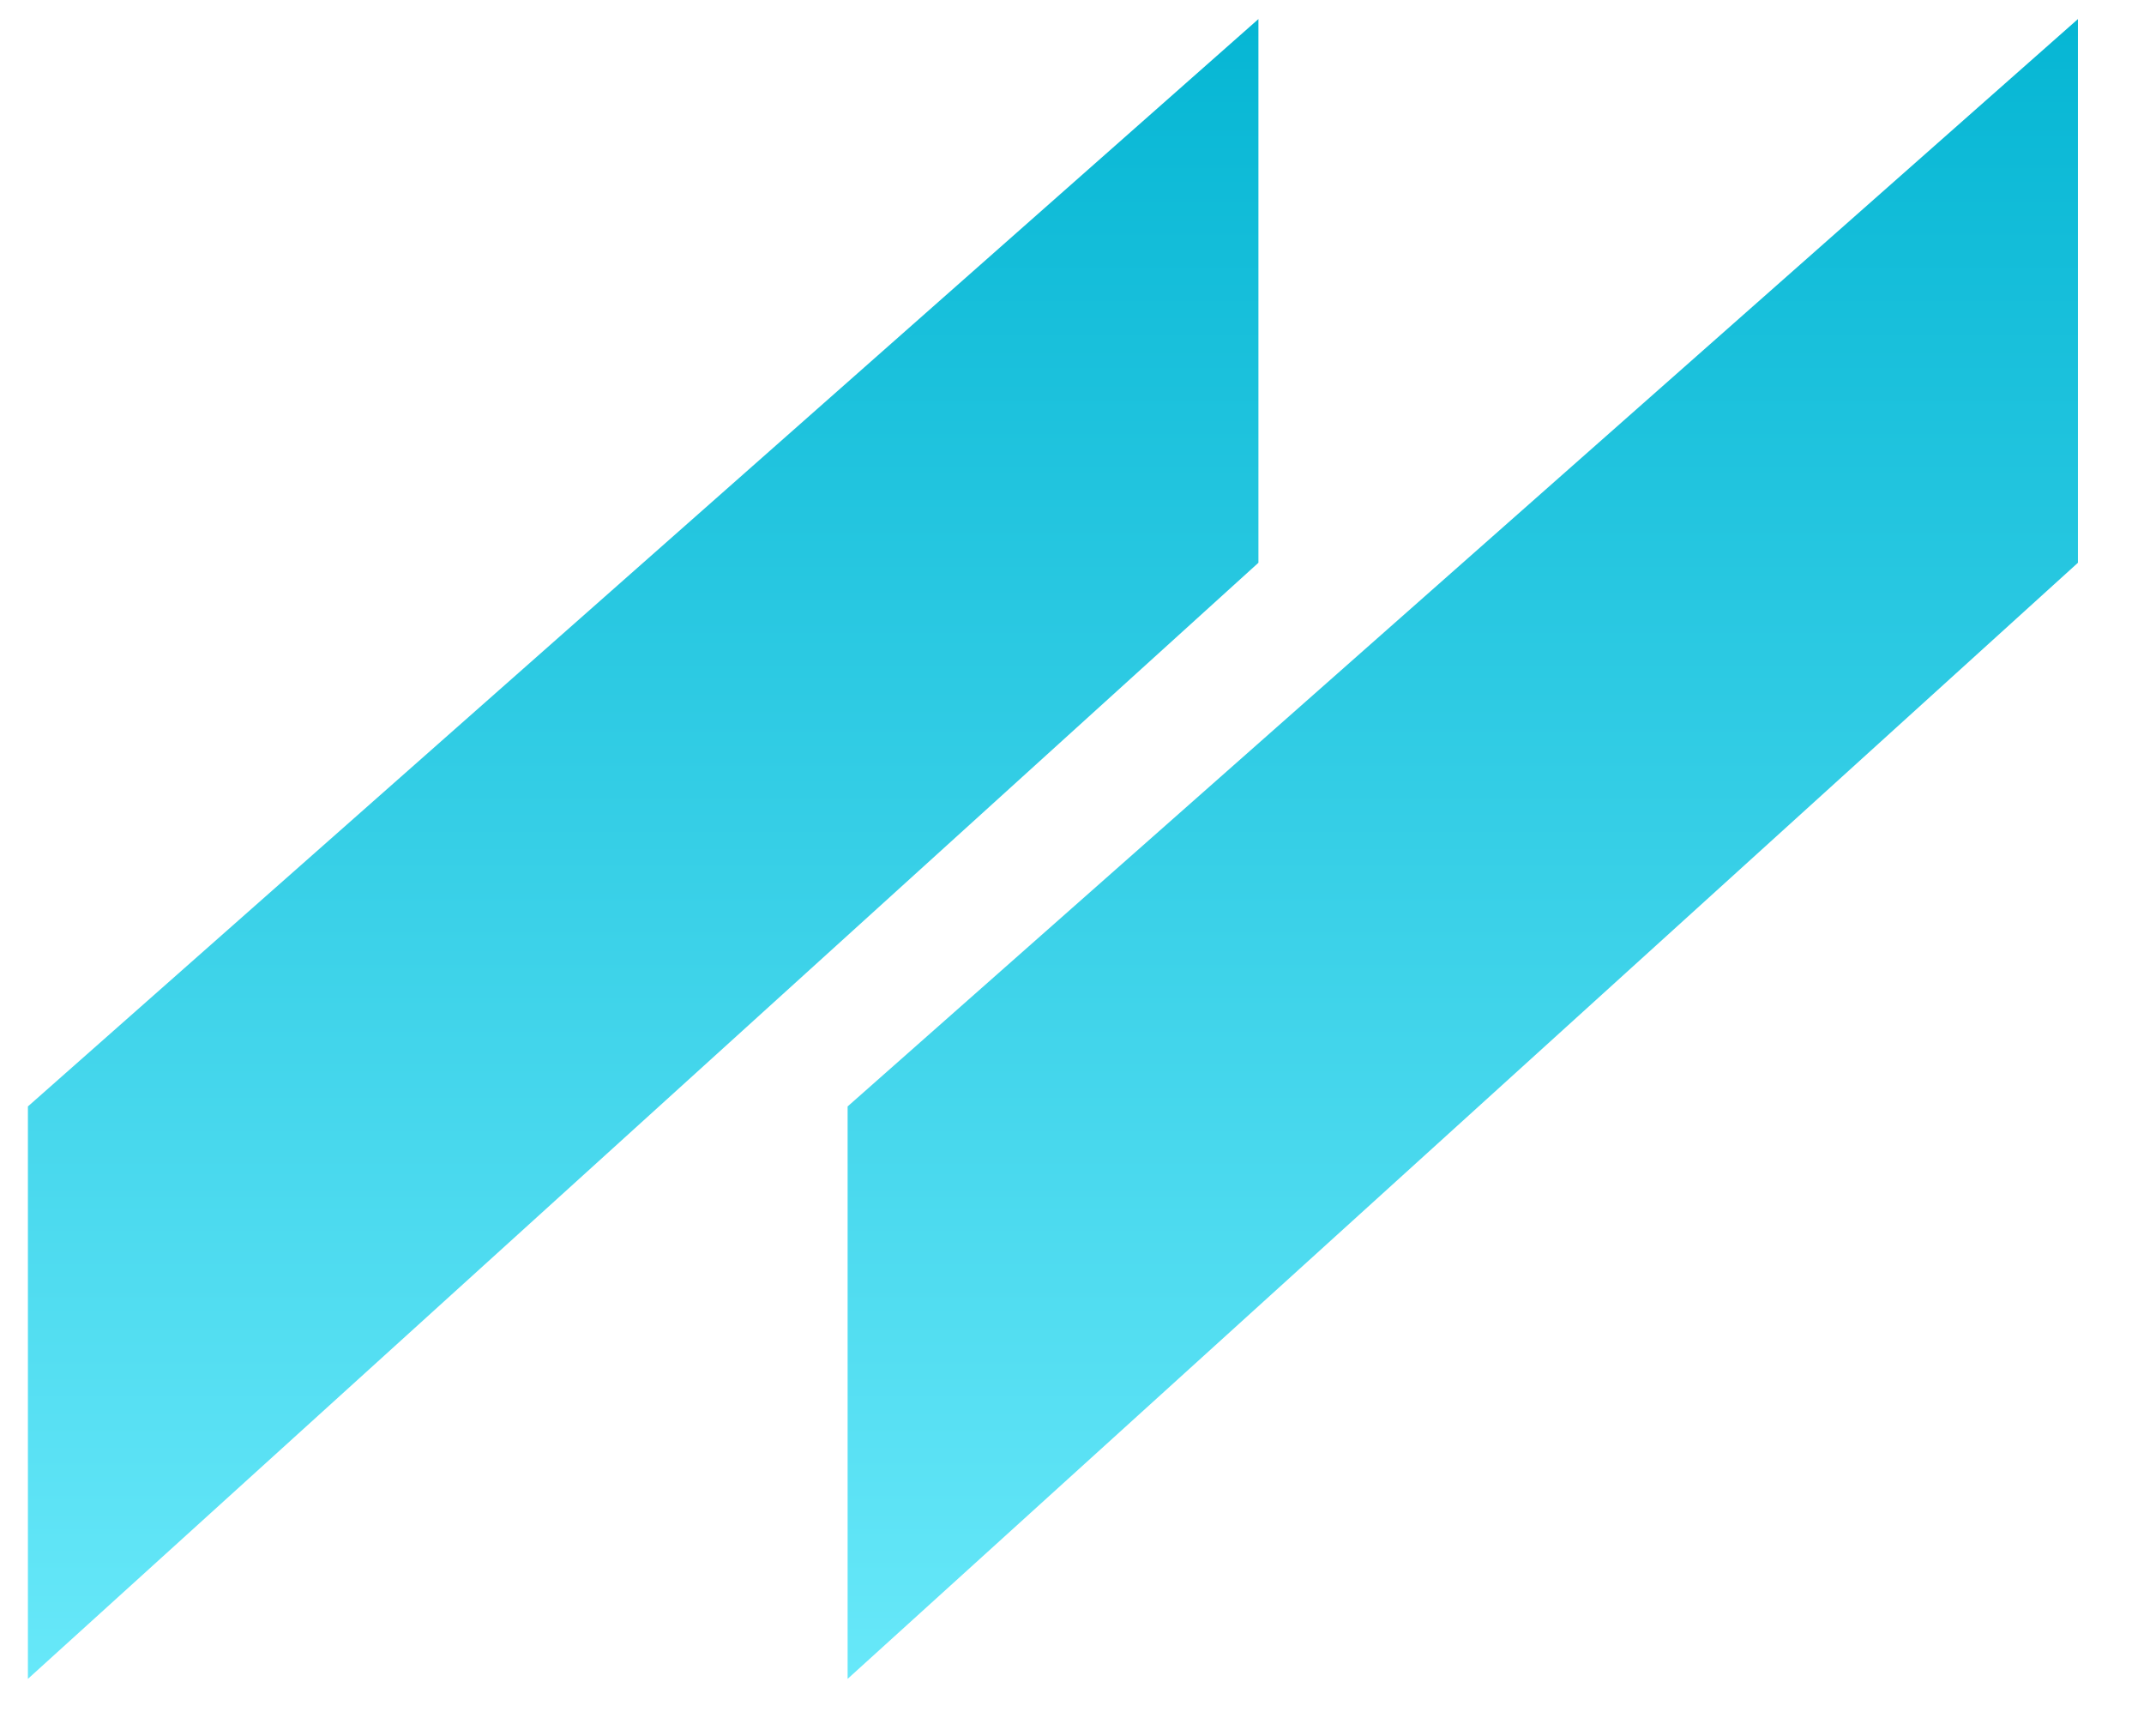
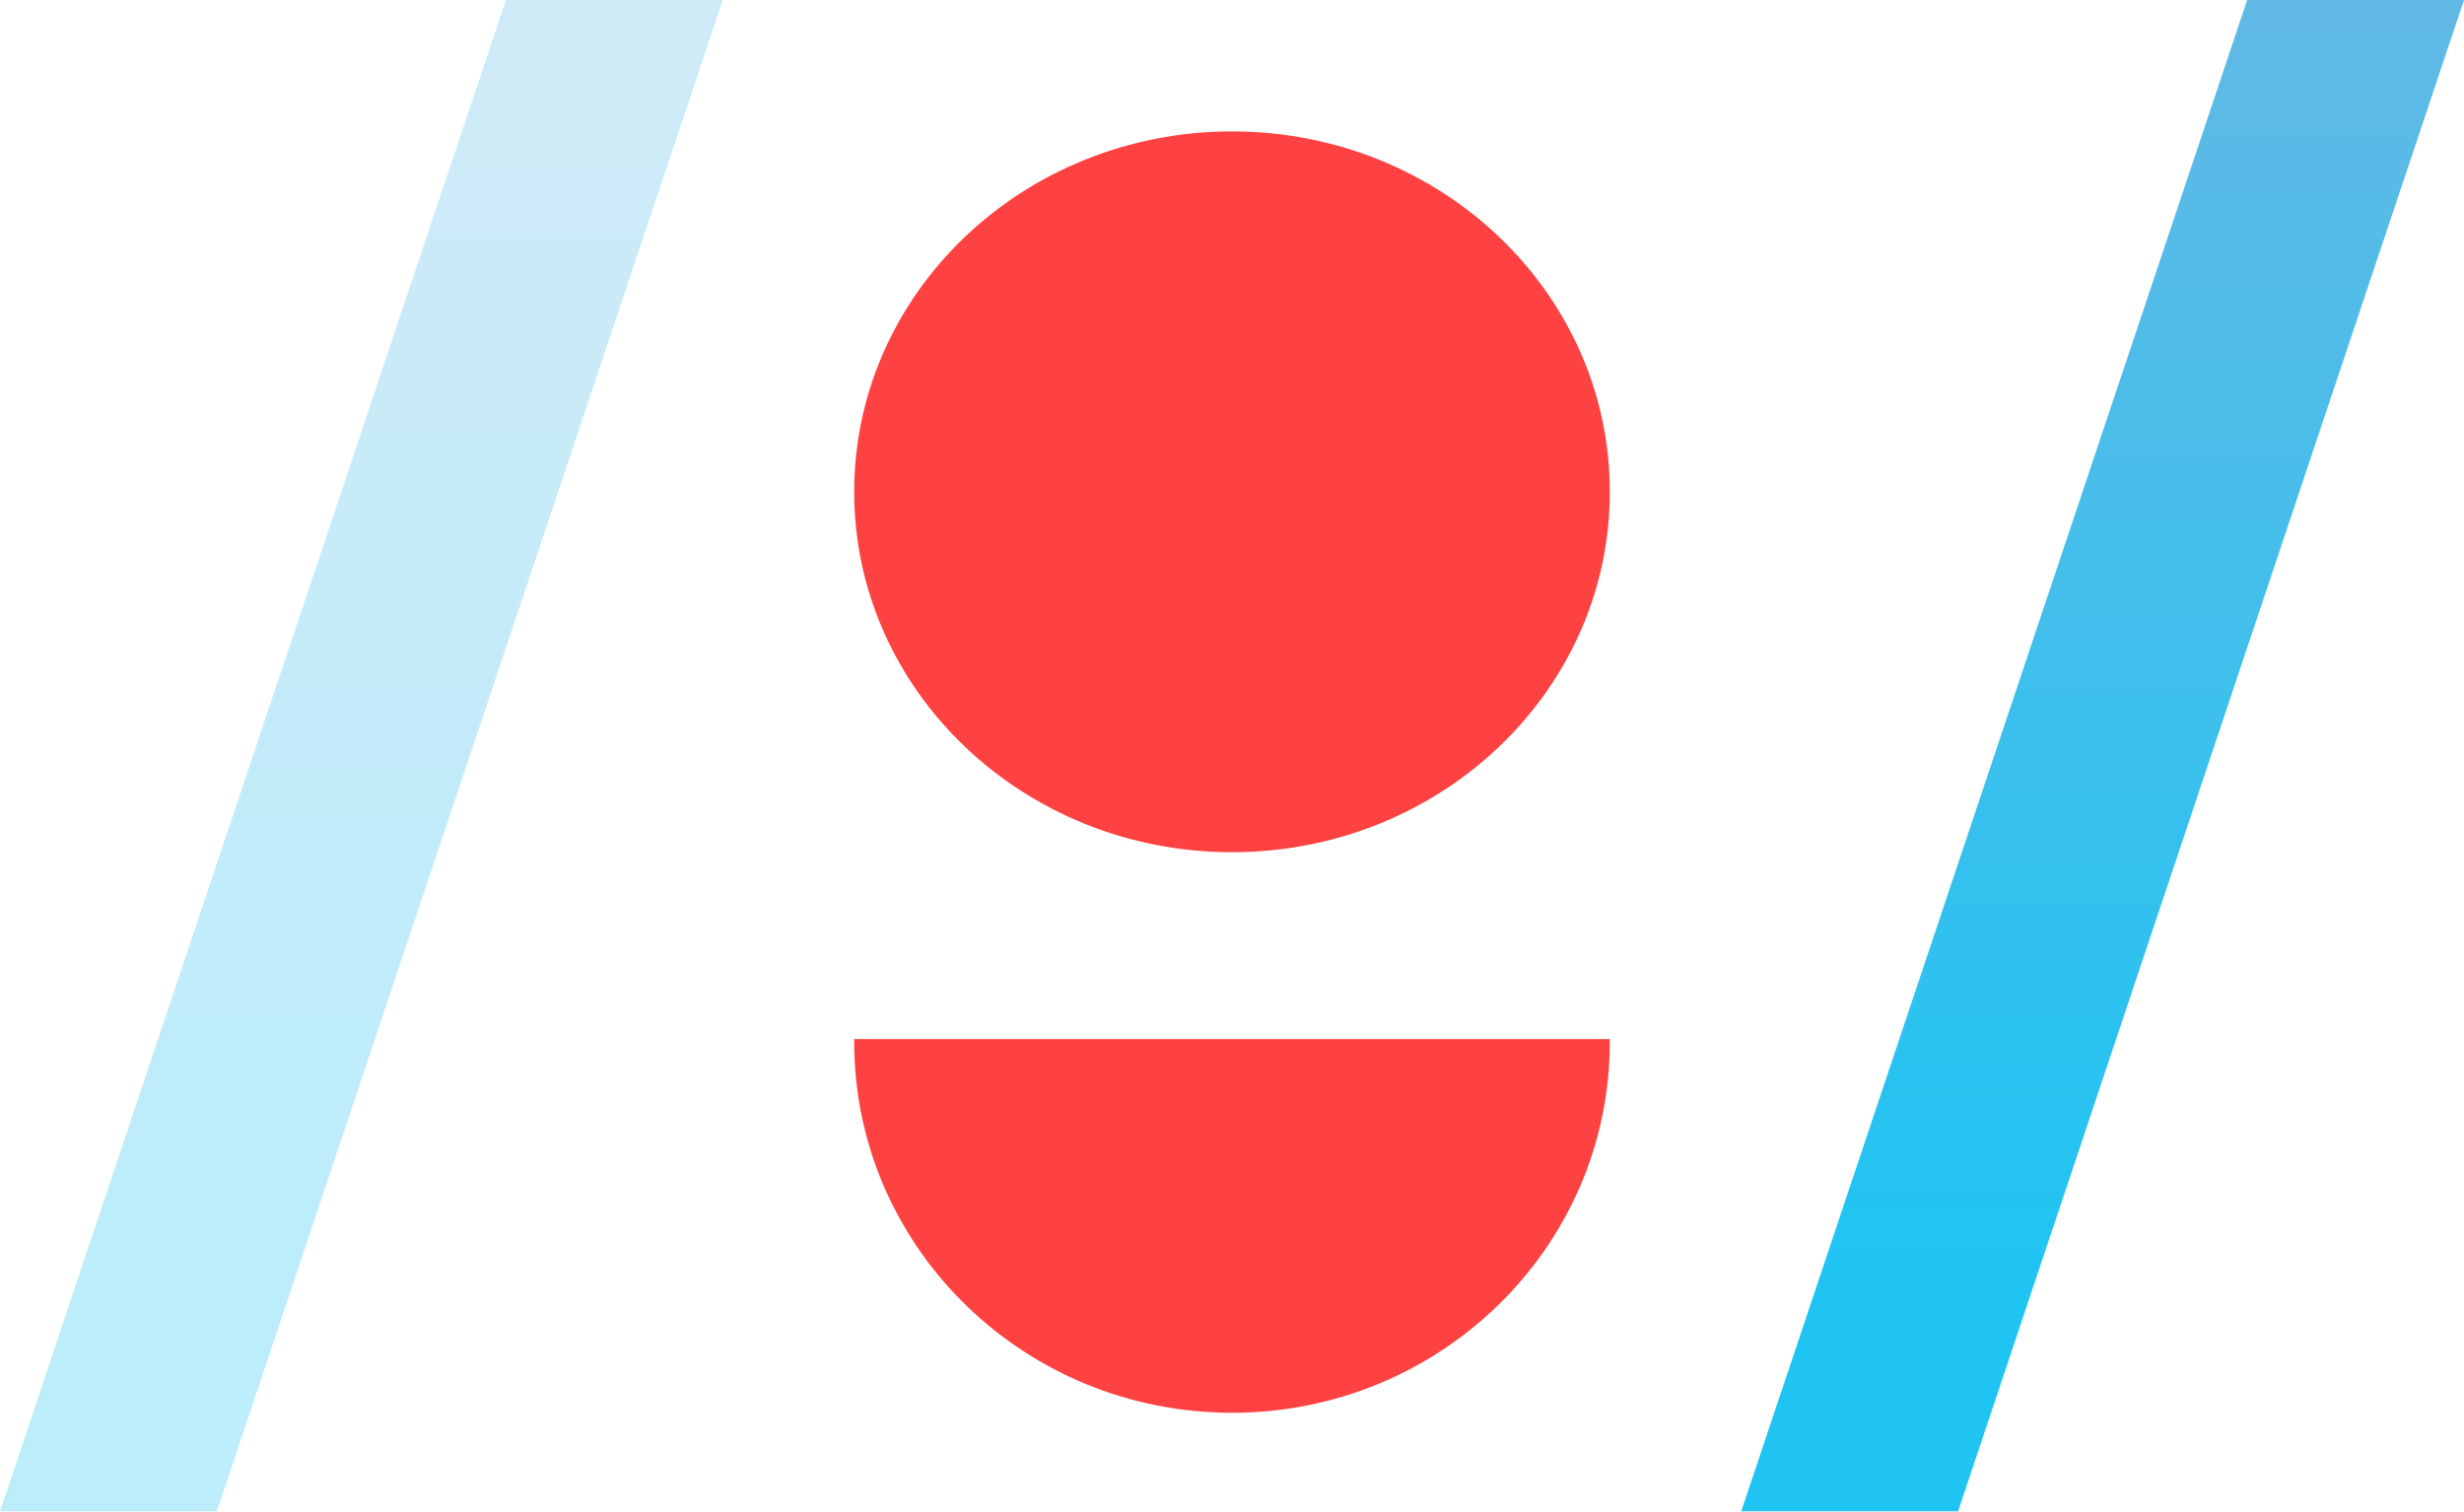
- <svg xmlns="http://www.w3.org/2000/svg" xmlns:xlink="http://www.w3.org/1999/xlink" version="1.1" preserveAspectRatio="xMidYMid meet" viewBox="344.564 330.278 111.737 91.218" width="53.87" height="43.61">
+ <svg xmlns="http://www.w3.org/2000/svg" width="75" height="46" viewBox="0 0 75 46">
  <defs>
-     <path d="M453.3 331.28L453.3 359.85L388.64 418.5L388.64 388.42L453.3 331.28Z" id="aFZf6T5ED" />
-     <linearGradient id="gradientb2ThqnP5Op" gradientUnits="userSpaceOnUse" x1="420.97" y1="331.28" x2="420.97" y2="418.5">
-       <stop style="stop-color: #06b6d4;stop-opacity: 1" offset="0%" />
-       <stop style="stop-color: #67e8f9;stop-opacity: 1" offset="100%" />
-     </linearGradient>
-     <path d="M410.23 331.28L410.23 359.85L345.56 418.5L345.56 388.42L410.23 331.28Z" id="a9fehgwfM" />
-     <linearGradient id="gradientk1wNV9Ostb" gradientUnits="userSpaceOnUse" x1="377.89" y1="331.28" x2="377.89" y2="418.5">
-       <stop style="stop-color: #06b6d4;stop-opacity: 1" offset="0%" />
-       <stop style="stop-color: #67e8f9;stop-opacity: 1" offset="100%" />
+     <linearGradient id="logo-a" x1="50%" x2="50%" y1="0%" y2="100%">
+       <stop offset="0%" stop-color="#61B9E5" />
+       <stop offset="83.818%" stop-color="#20C4F2" />
    </linearGradient>
  </defs>
-   <g>
-     <g>
-       <use xlink:href="#aFZf6T5ED" opacity="1" fill="url(#gradientb2ThqnP5Op)" />
+   <g fill="none" fill-rule="evenodd">
+     <g fill="#FE4141" transform="translate(26 4)">
+       <ellipse cx="11.5" cy="10.969" rx="11.5" ry="10.969" />
+       <path d="M11.5,27.625 C17.851,27.625 23,32.679 23,38.914 C23,38.942 23,38.971 23,39 L0.001,38.999 L0,38.914 C0,32.777 4.989,27.783 11.203,27.629 Z" transform="matrix(1 0 0 -1 0 66.625)" />
    </g>
-     <g>
-       <use xlink:href="#a9fehgwfM" opacity="1" fill="url(#gradientk1wNV9Ostb)" />
-     </g>
+     <polygon fill="url(#logo-a)" fill-opacity=".3" points="15.4 0 22 0 6.6 46 0 46" />
+     <polygon fill="url(#logo-a)" points="68.4 0 75 0 59.6 46 53 46" />
  </g>
</svg>
